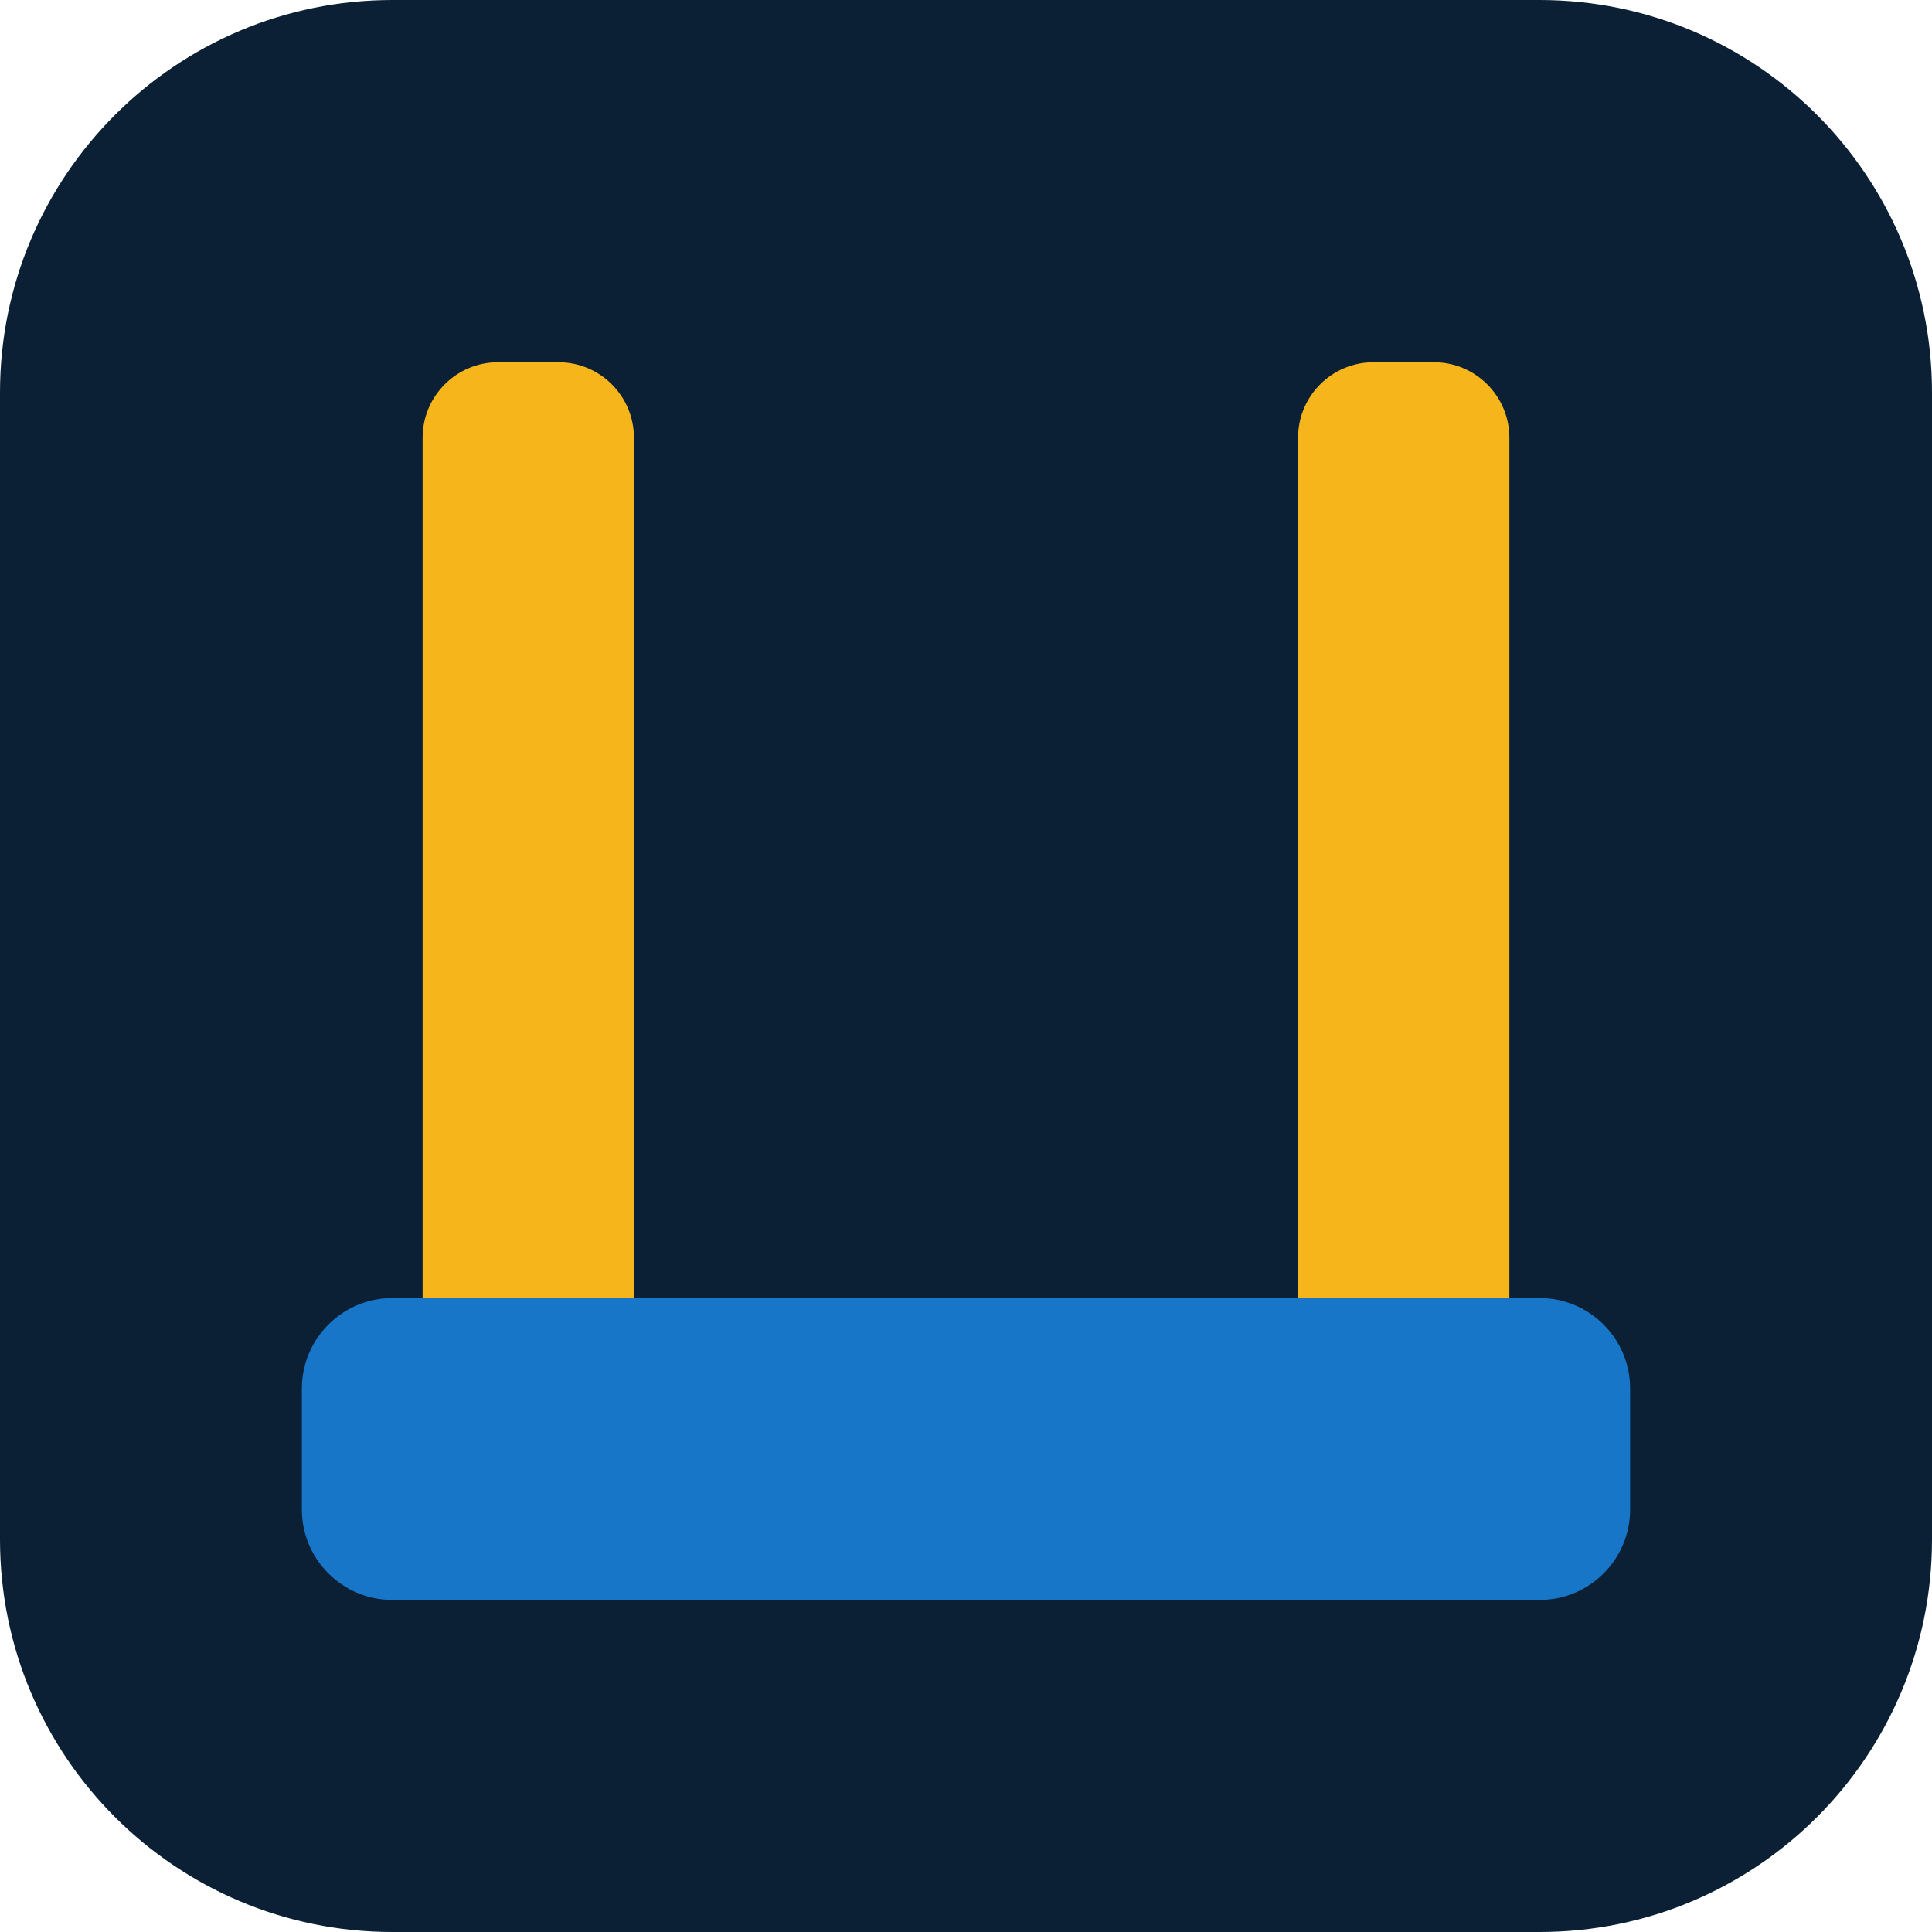
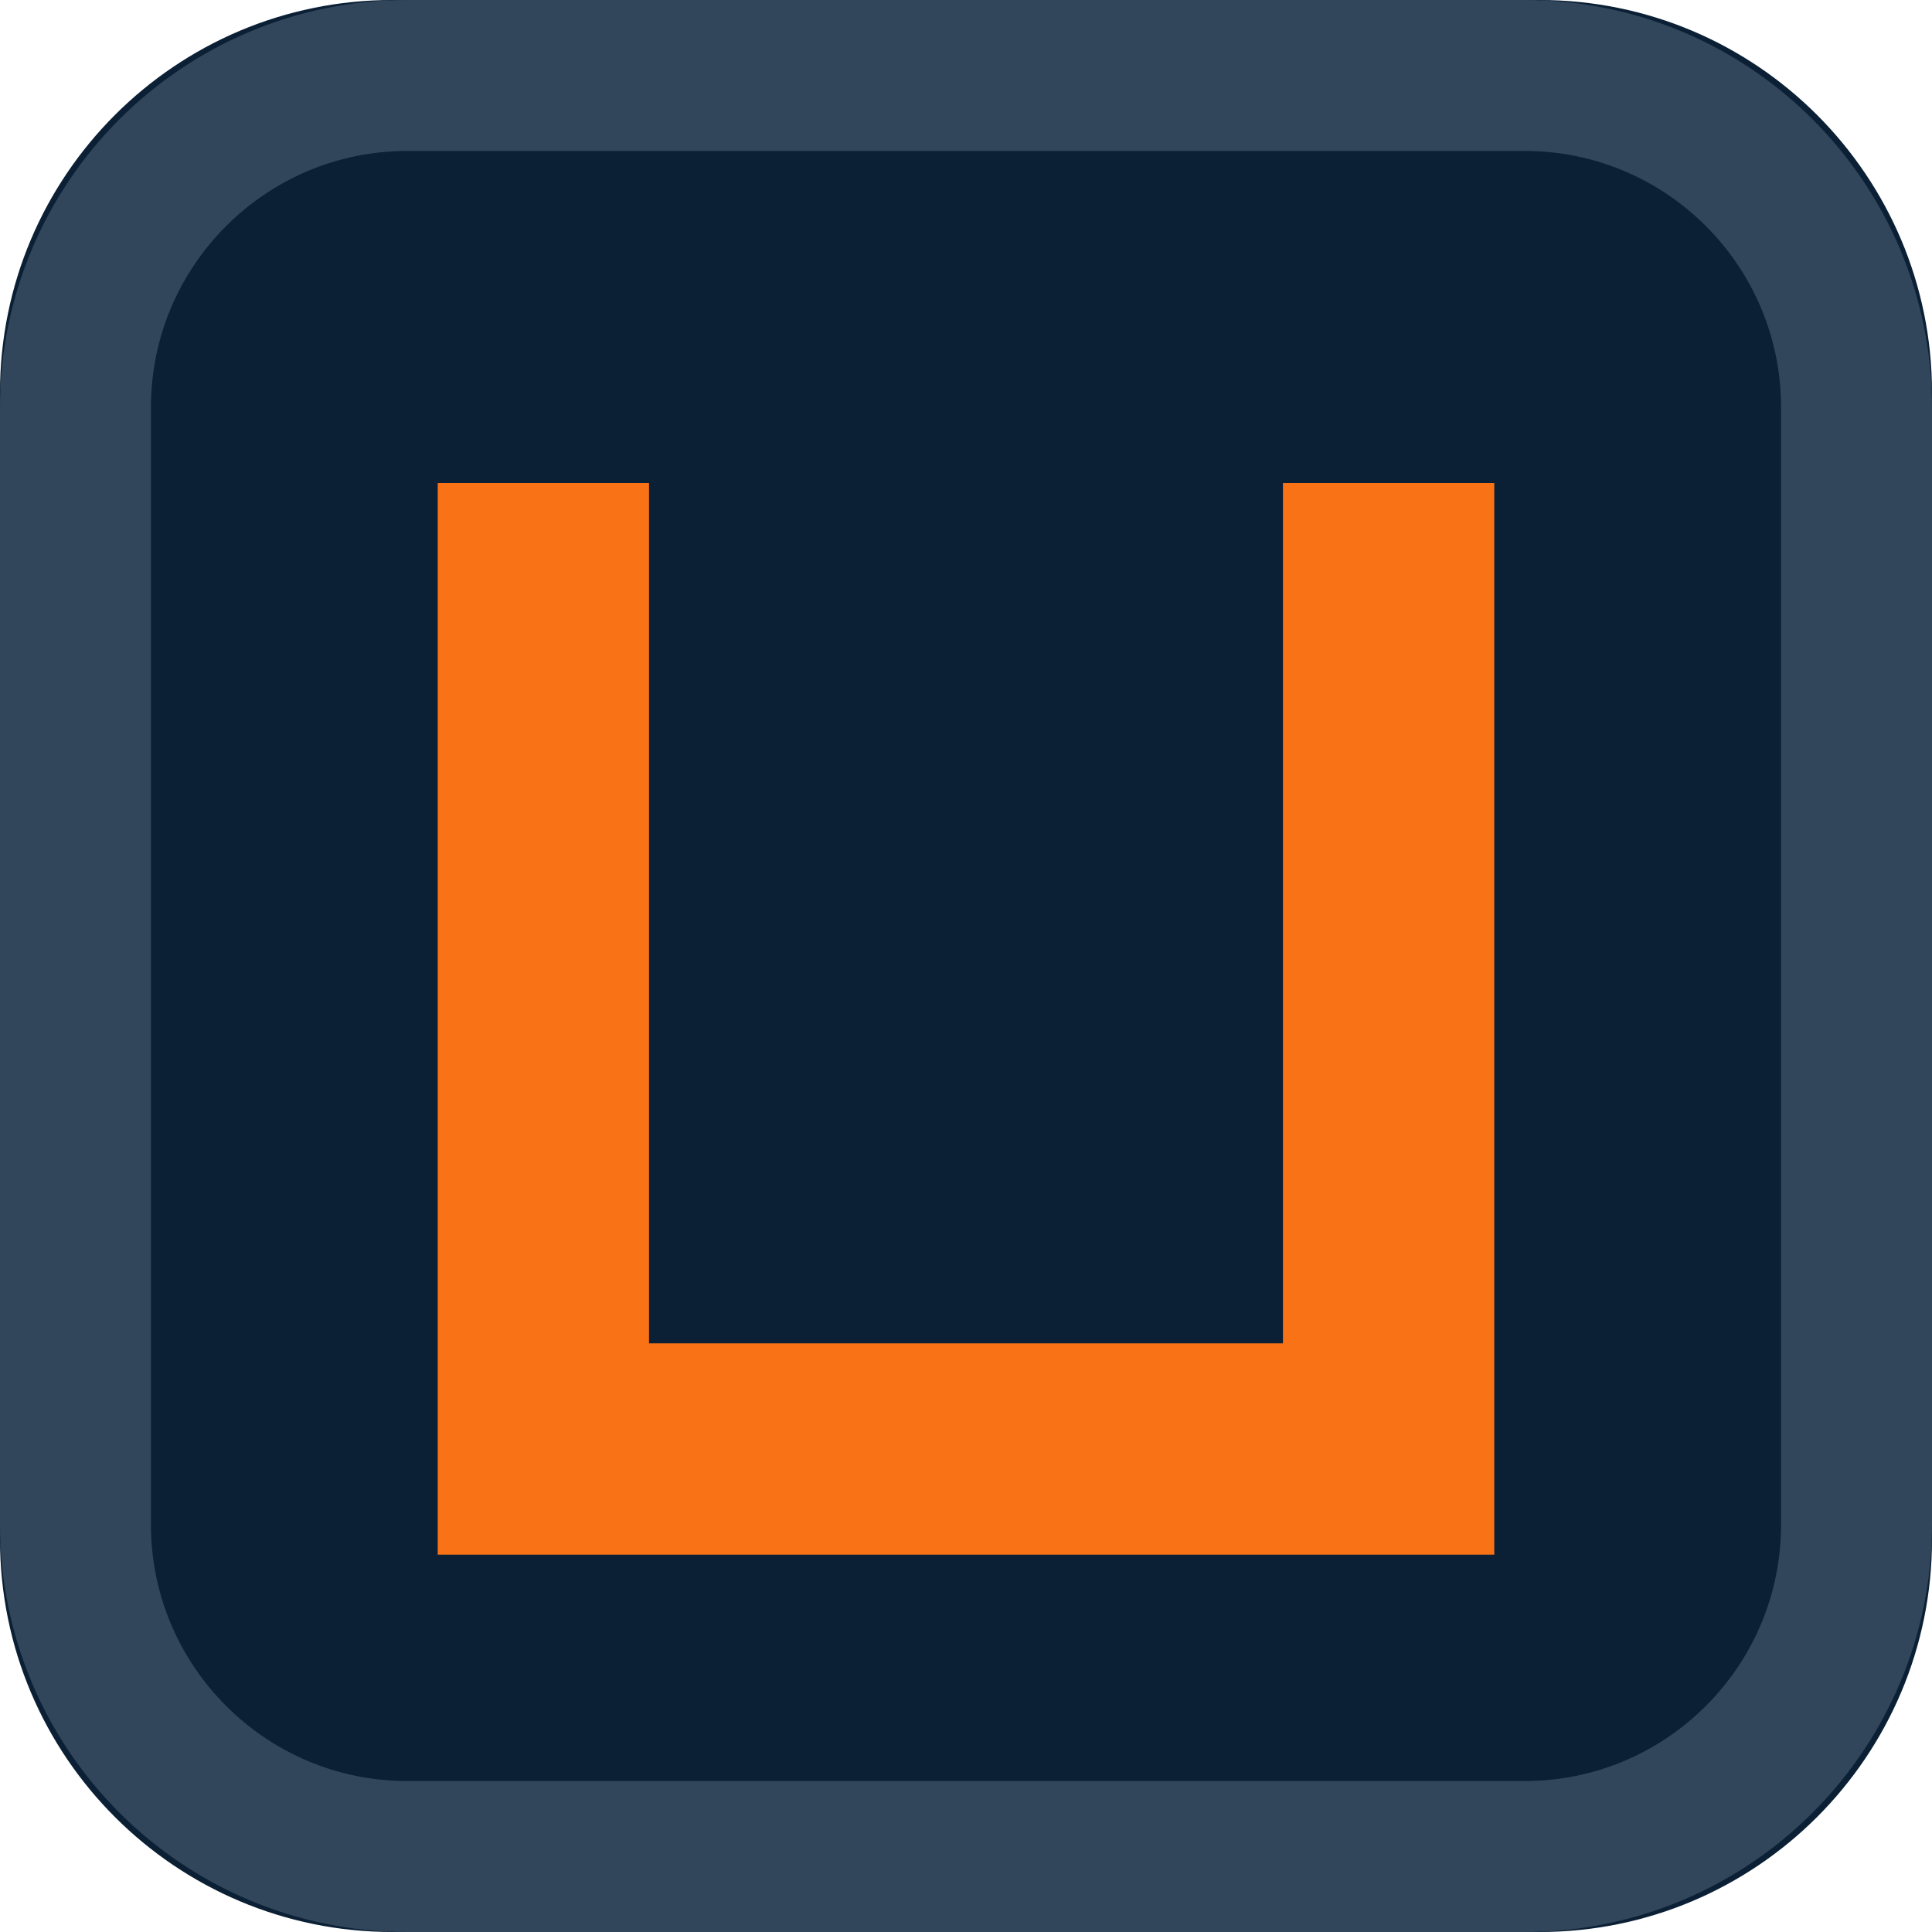
<svg xmlns="http://www.w3.org/2000/svg" viewBox="0 0 64 64" role="img" aria-label="StackRack">
  <rect width="64" height="64" rx="13" fill="#0b2035" />
-   <rect x="14" y="12" width="7" height="37" rx="2.5" fill="#f5b51b" />
-   <rect x="43" y="12" width="7" height="37" rx="2.5" fill="#f5b51b" />
-   <rect x="10" y="43" width="44" height="10" rx="3" fill="#1876c9" />
+   <rect x="2.5" y="2.5" width="59" height="59" rx="11" fill="none" stroke="#31465a" stroke-width="5" />
+   <path d="M18 16v32h28V16" fill="none" stroke="#f97316" stroke-width="7" stroke-linejoin="miter" />
</svg>
